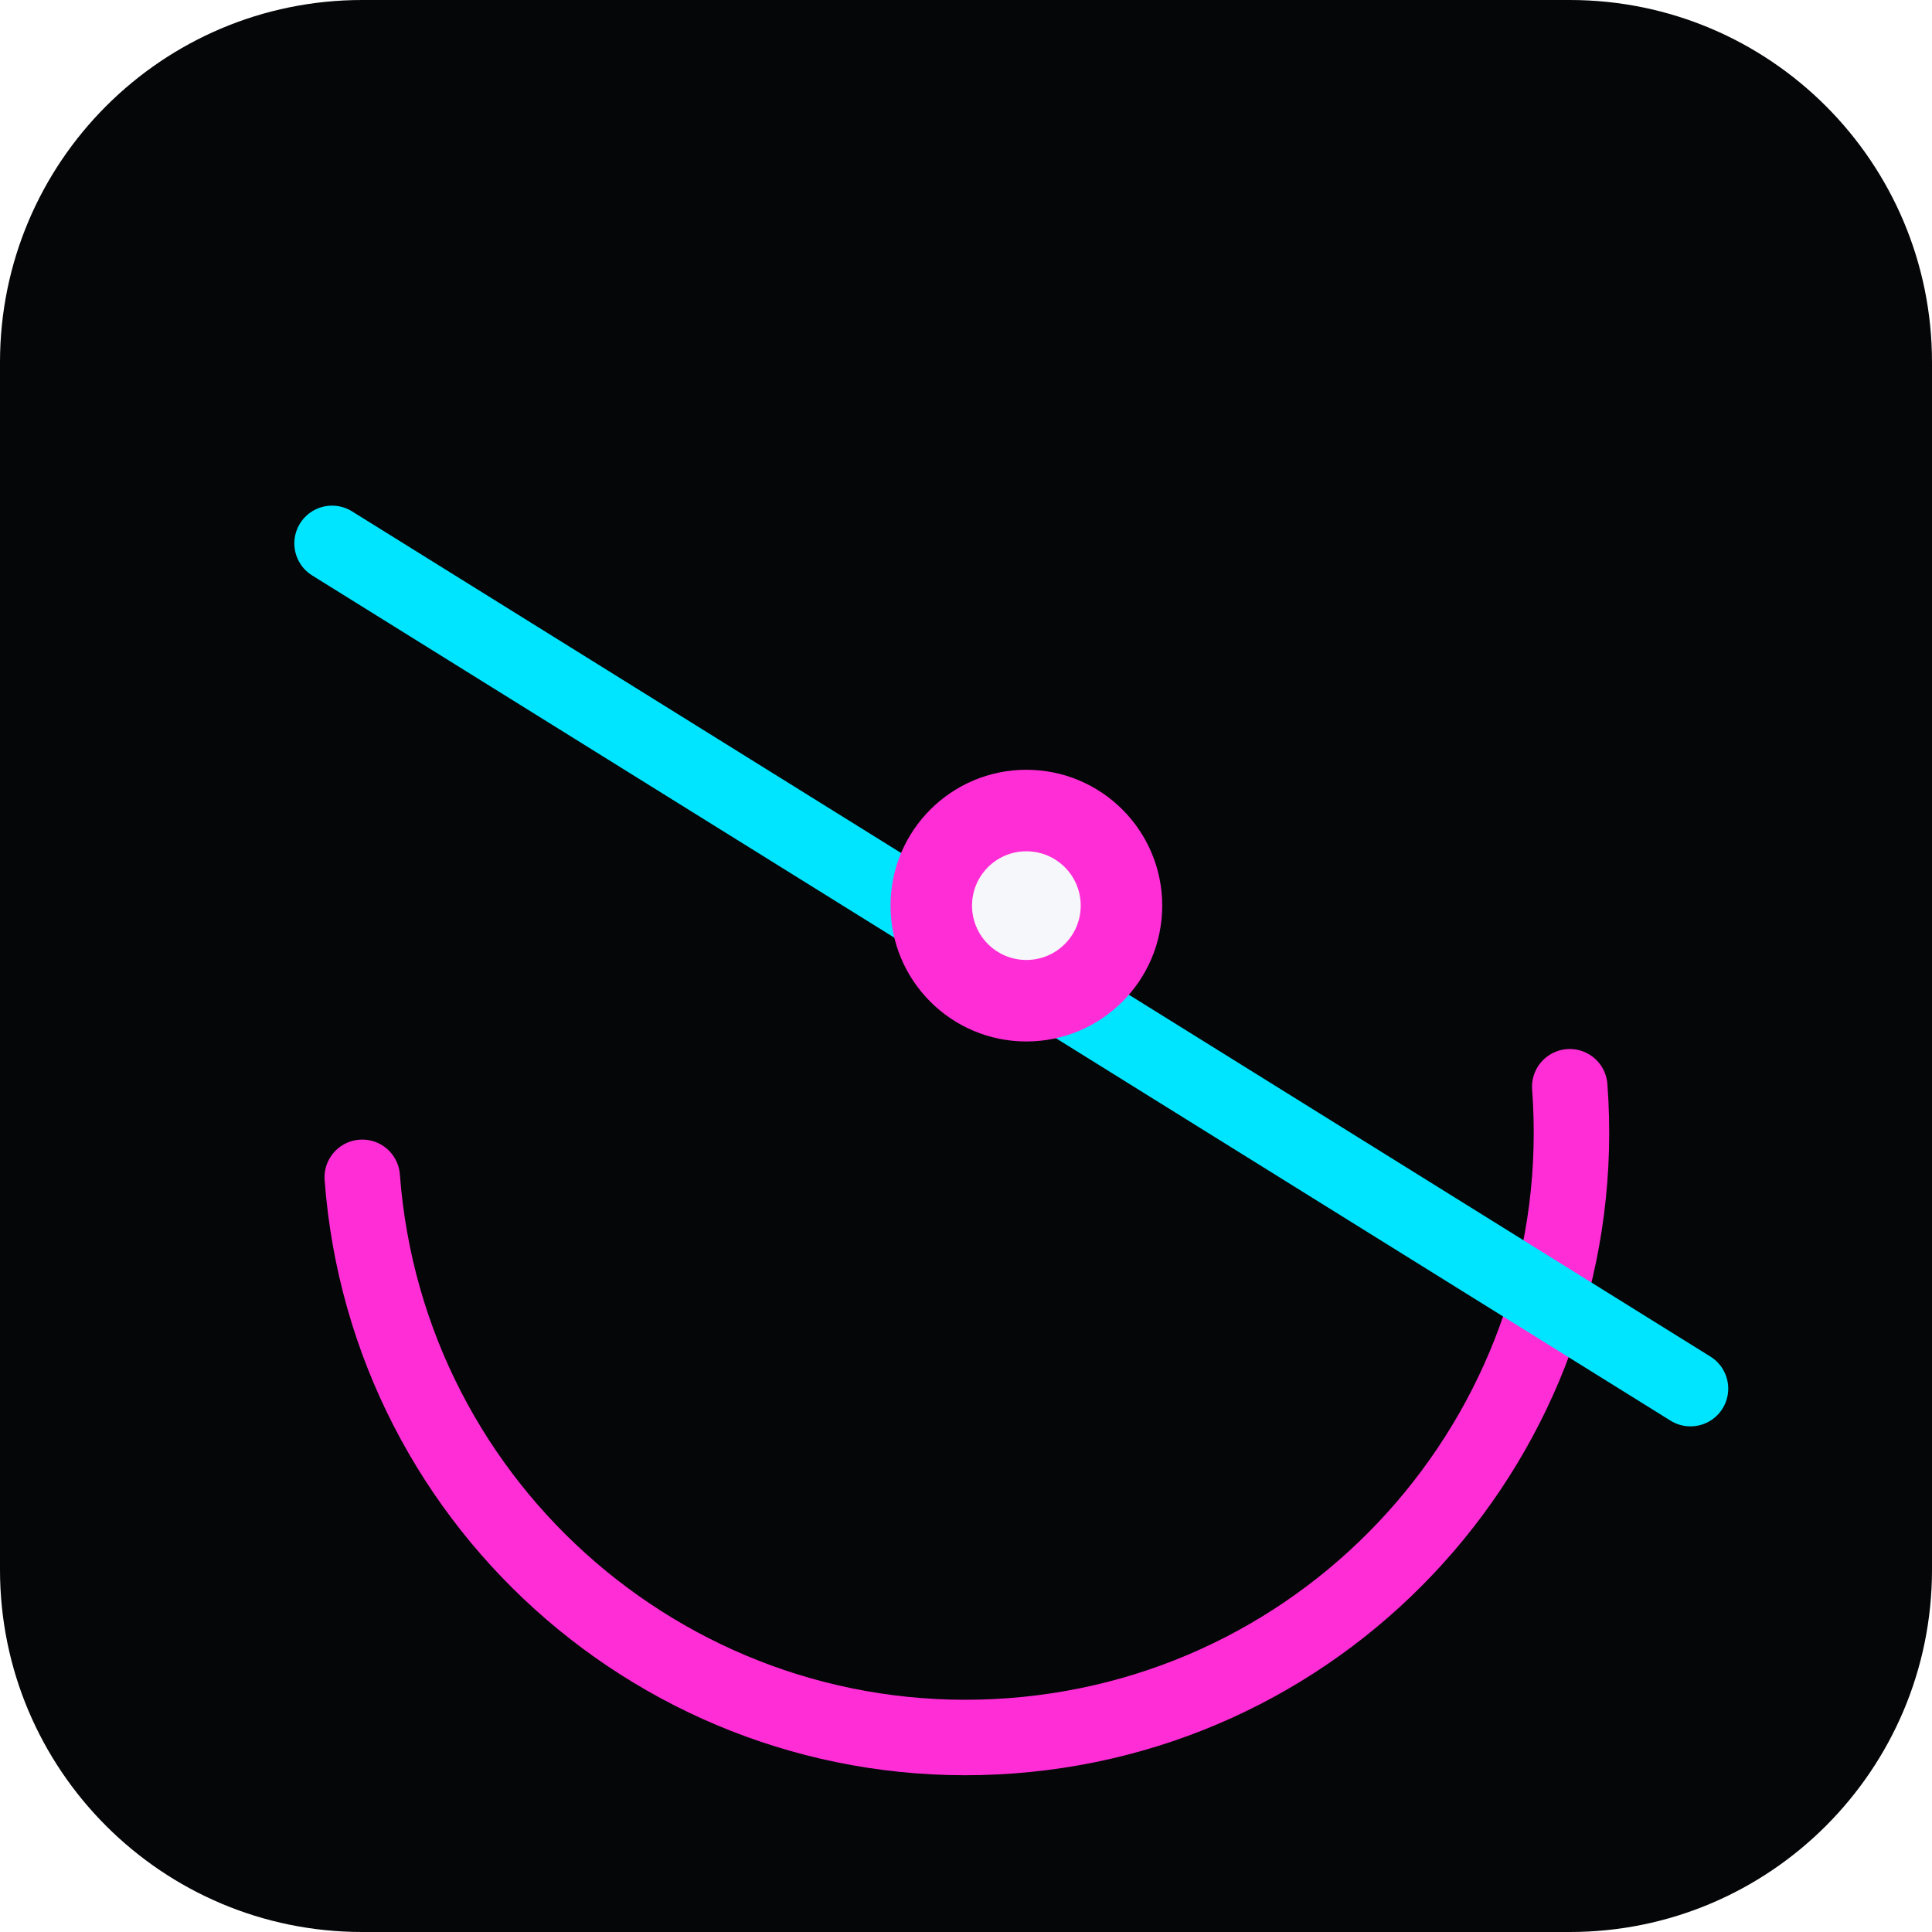
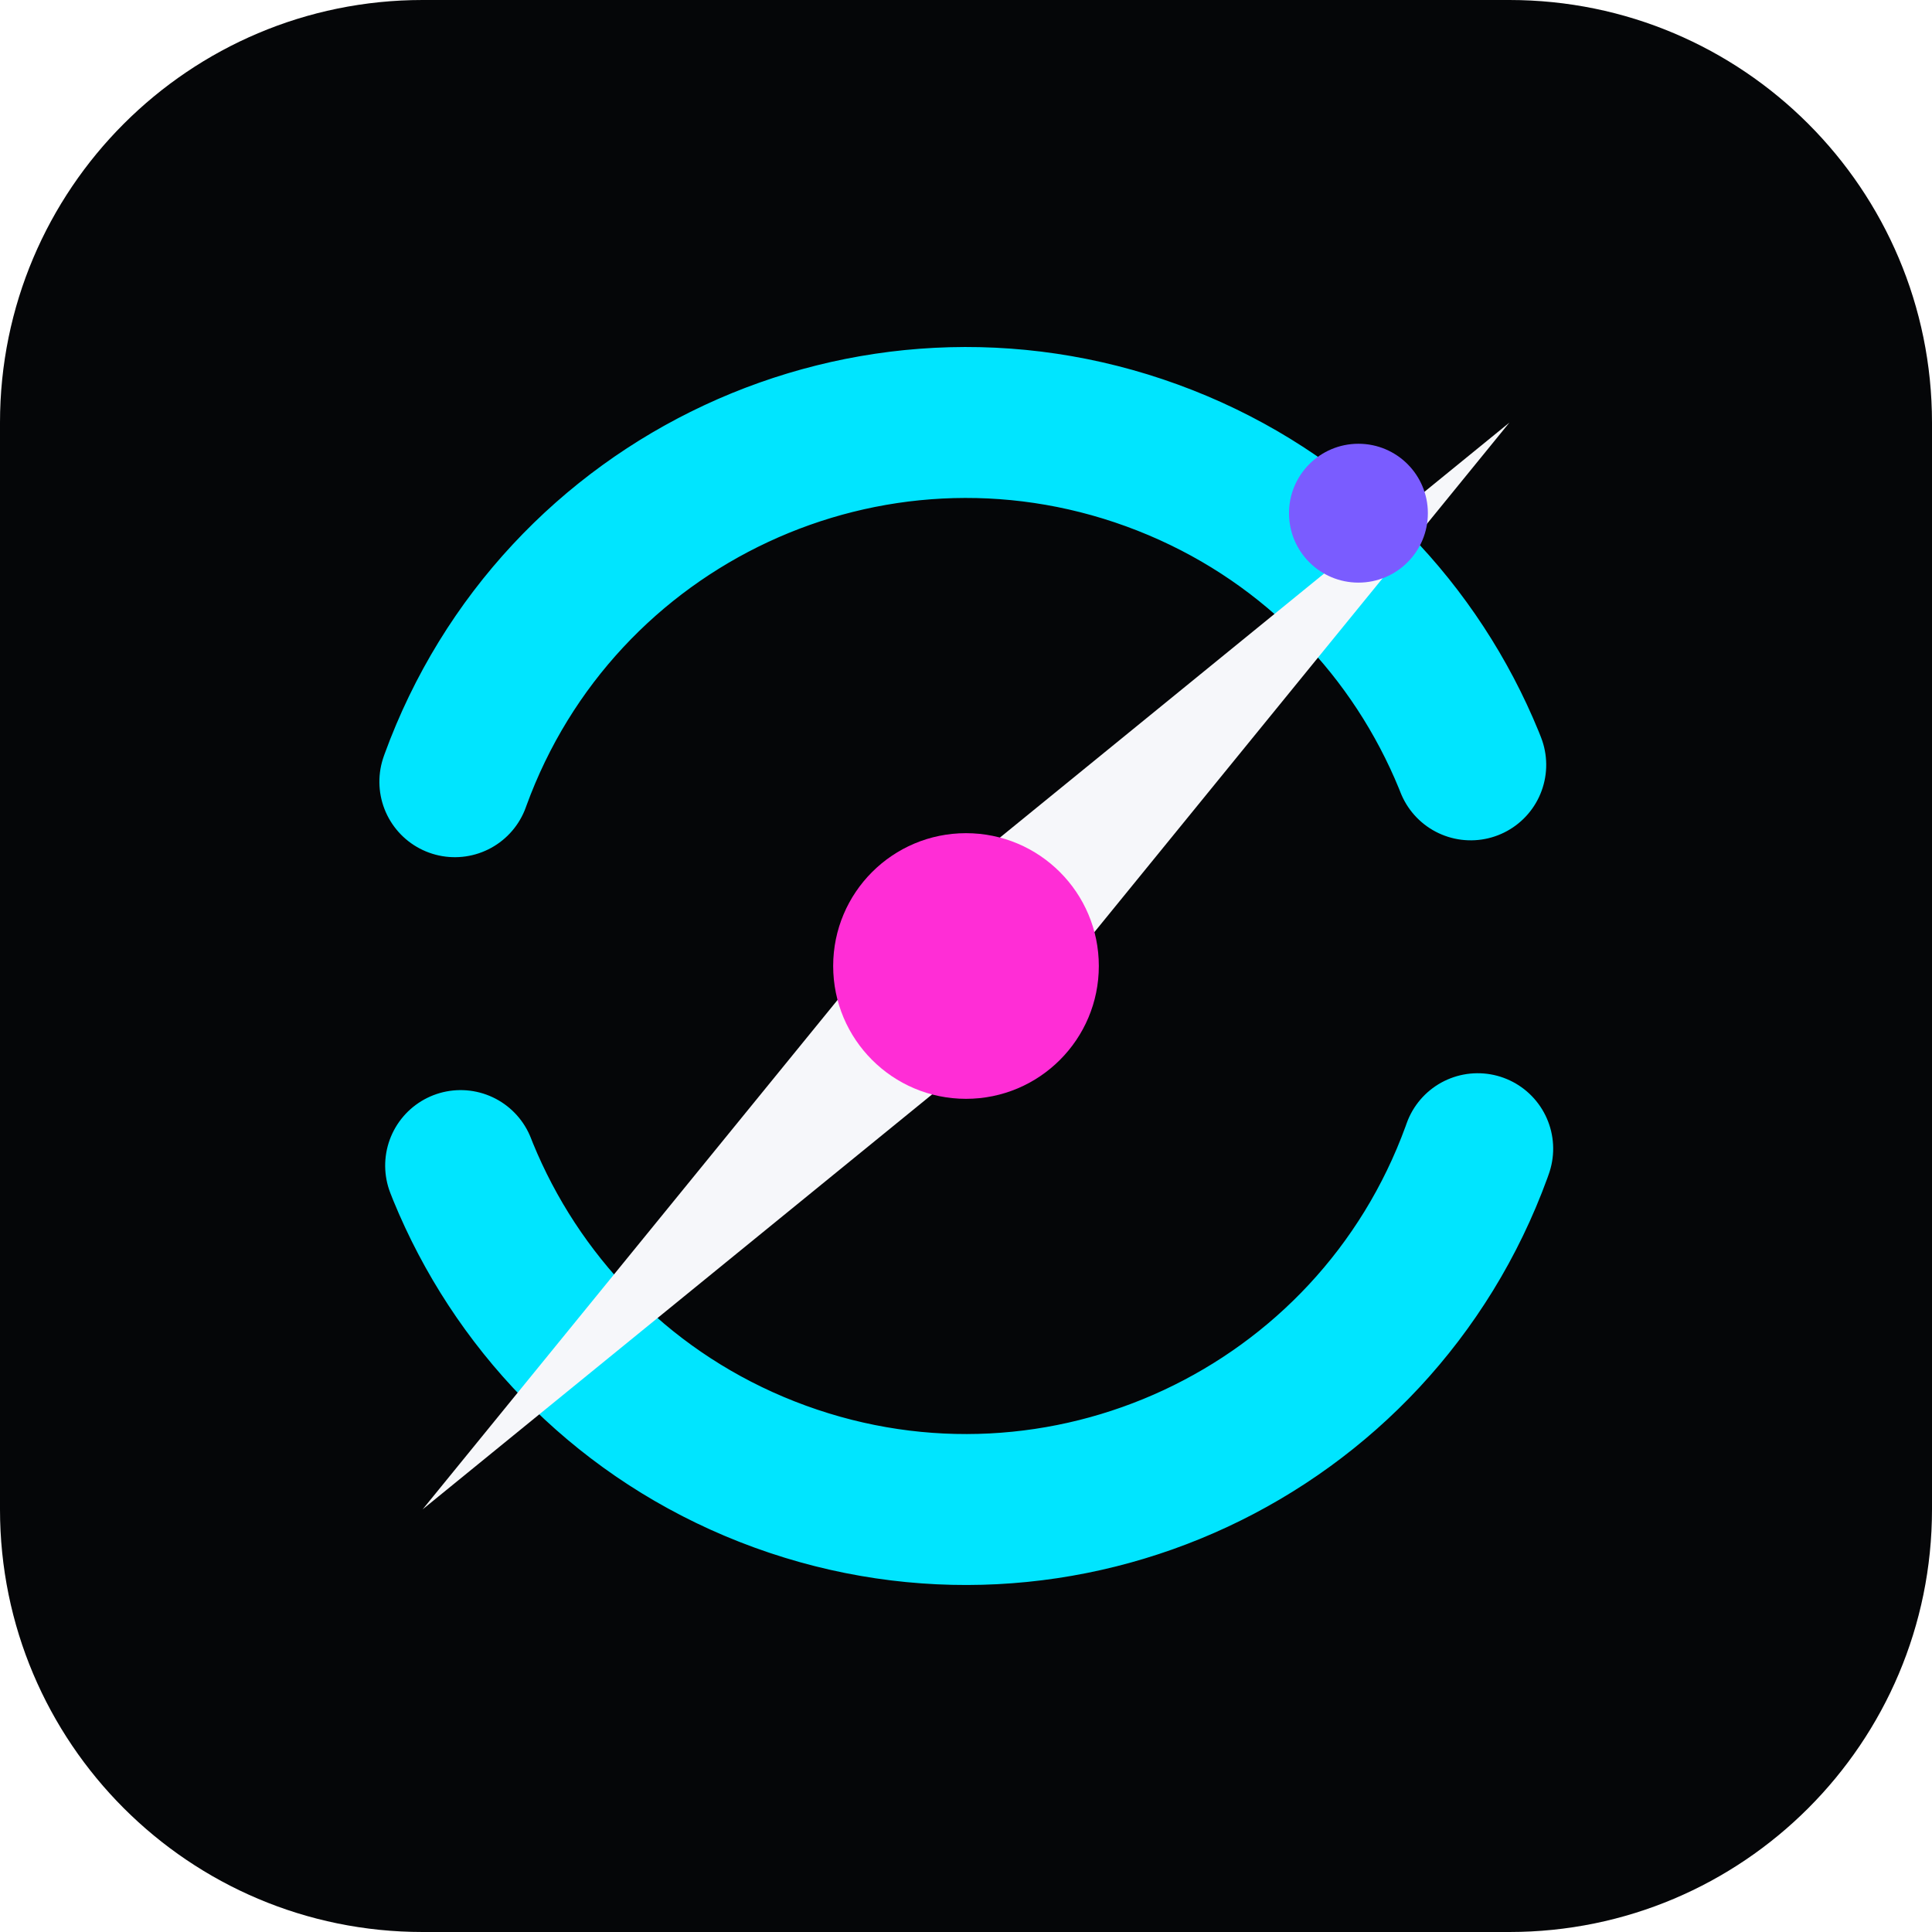
<svg xmlns="http://www.w3.org/2000/svg" viewBox="0 0 64 64" width="64" height="64">
-   <rect width="64" height="64" rx="12" fill="#050608" />
-   <path d="M 12 39 A 20 20 0 1 0 52 36" fill="none" stroke="#FF2DD6" stroke-width="2.5" stroke-linecap="round" />
-   <line x1="11" y1="18" x2="56" y2="46" stroke="#00E5FF" stroke-width="2.5" stroke-linecap="round" />
-   <circle cx="34" cy="30" r="4.5" fill="#FF2DD6" />
-   <circle cx="34" cy="30" r="1.8" fill="#F6F7FA" />
+   <rect width="64" height="64" rx="14" fill="#050608" />
+   <circle cx="32" cy="32" r="18" fill="none" stroke="#00E5FF" stroke-width="5" stroke-linecap="round" stroke-dasharray="43.5 13" transform="rotate(20 32 32)" />
+   <polygon points="50,14 33.84,33.84 14,50 30.16,30.16" fill="#F6F7FA" />
+   <circle cx="32" cy="32" r="4.4" fill="#FF2DD6" />
+   <circle cx="45" cy="17" r="2.3" fill="#7A5CFF" />
</svg>
